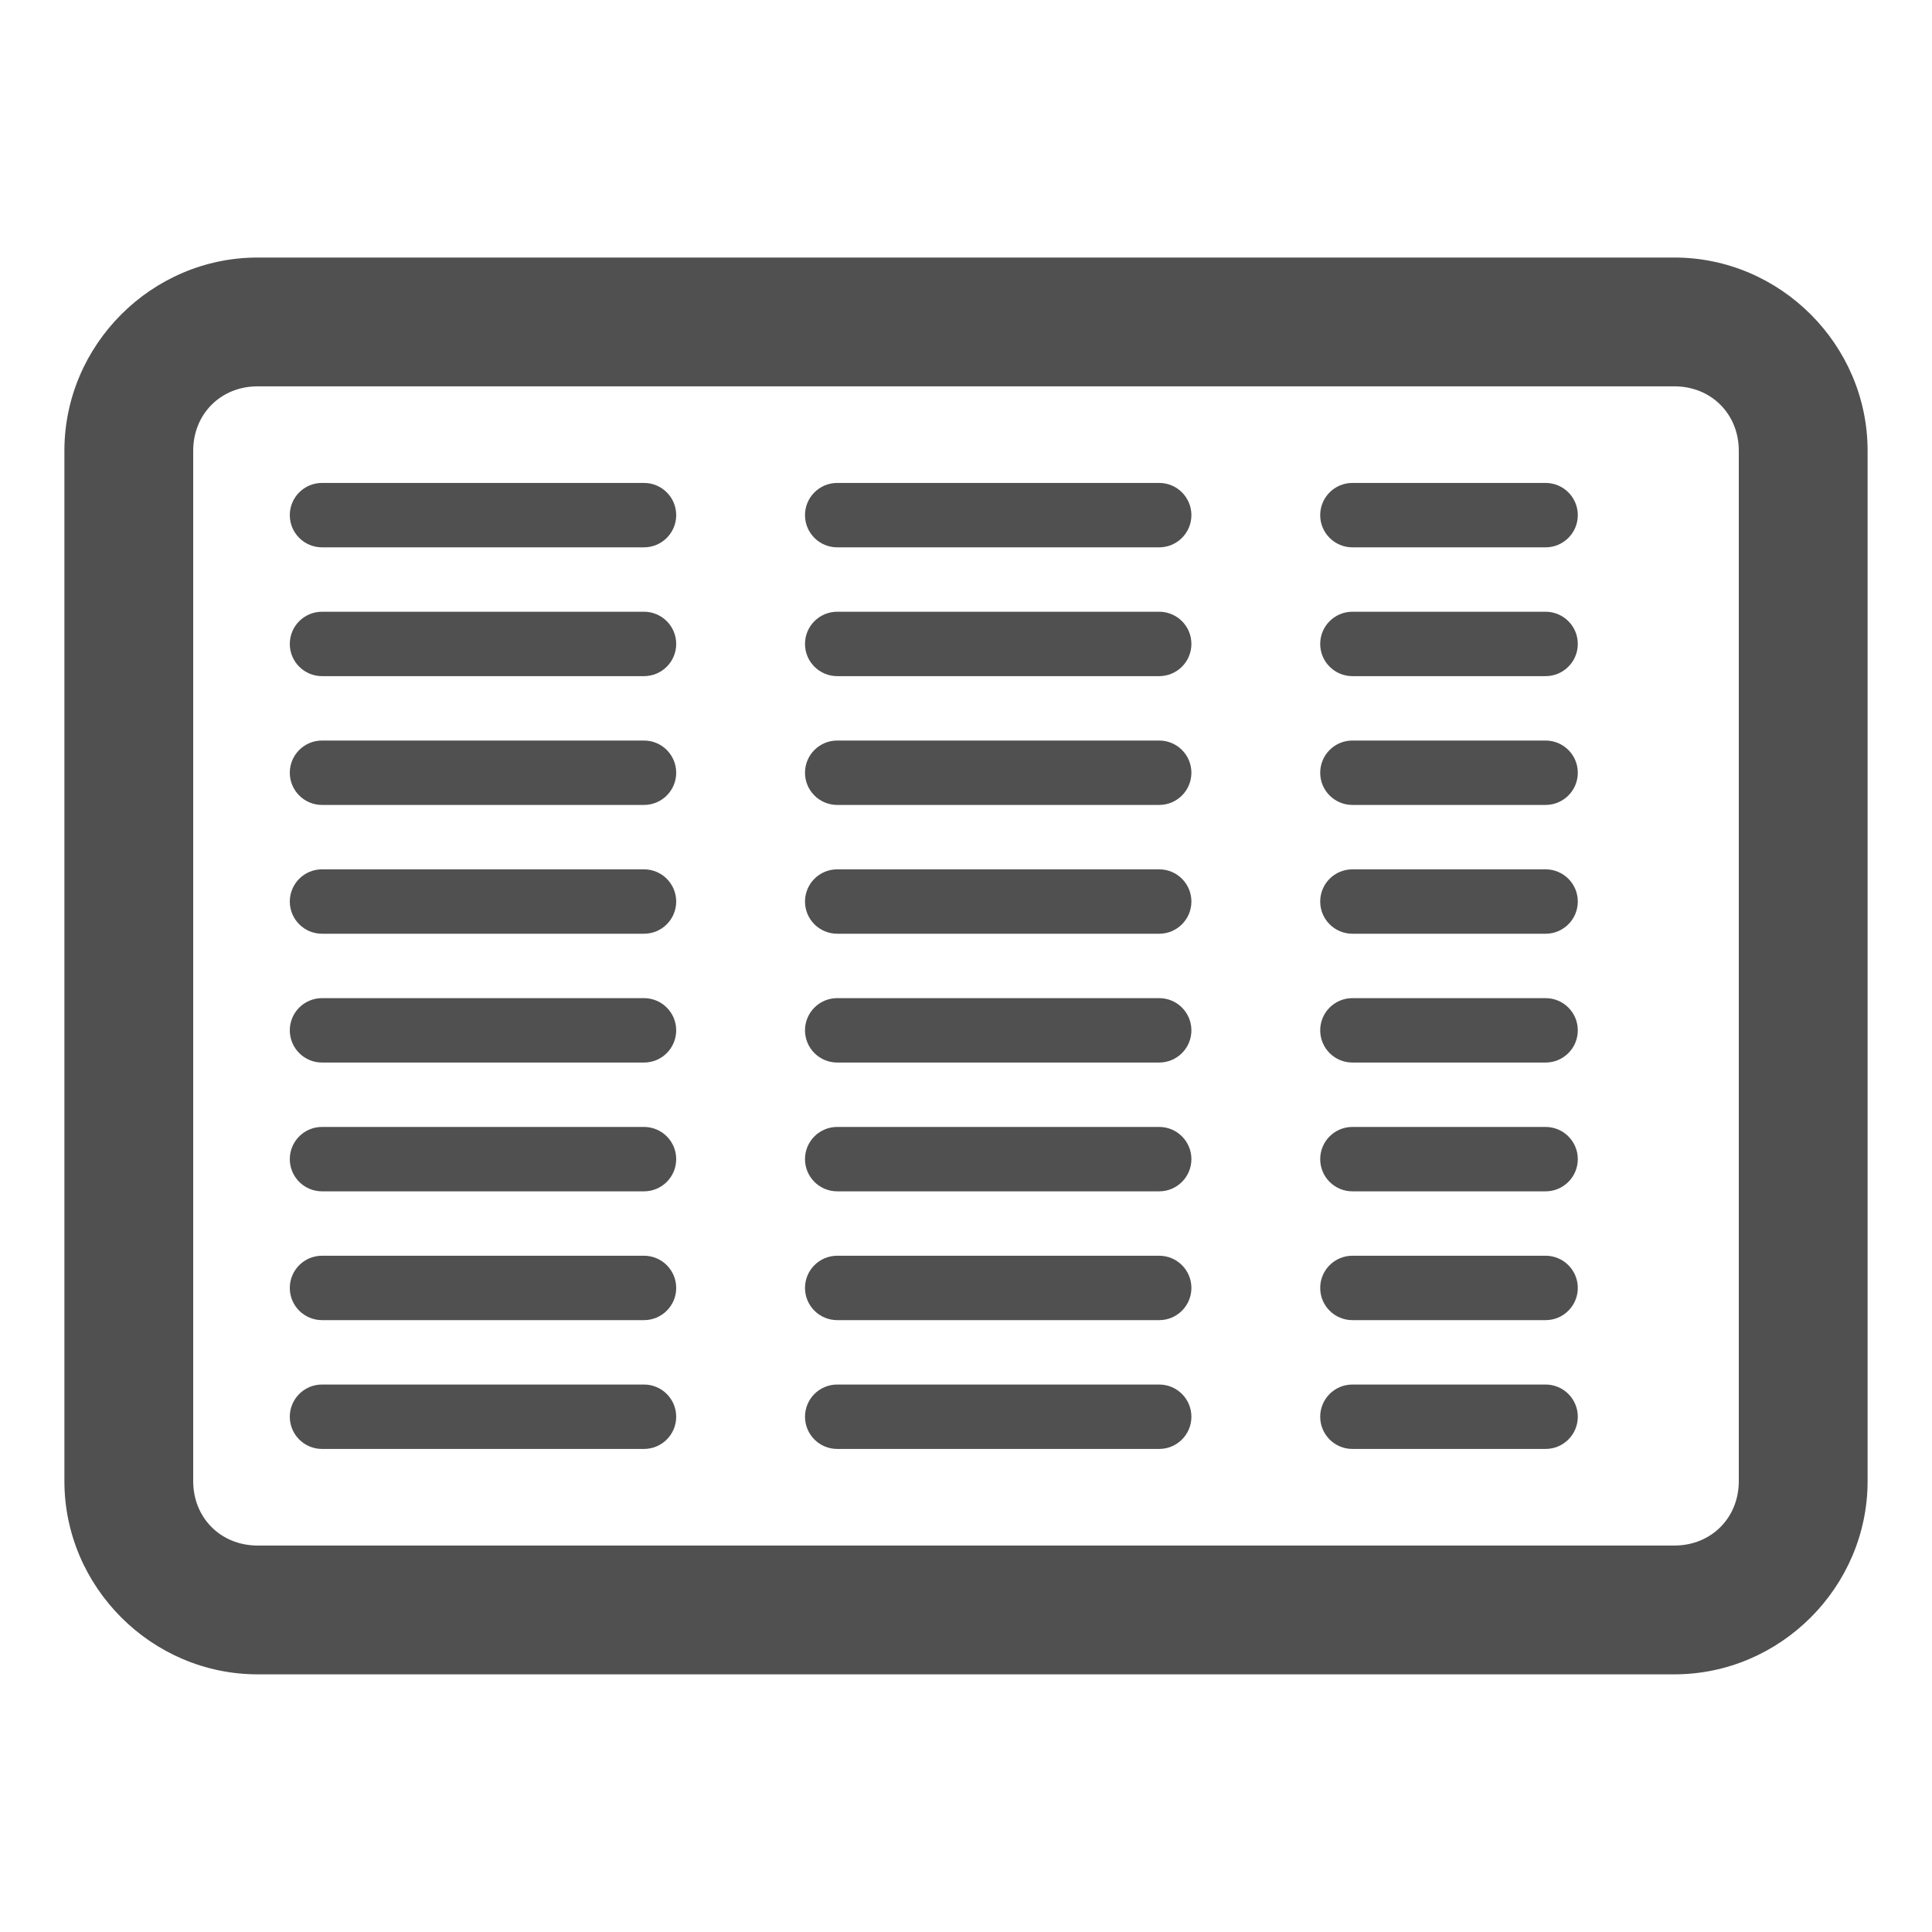
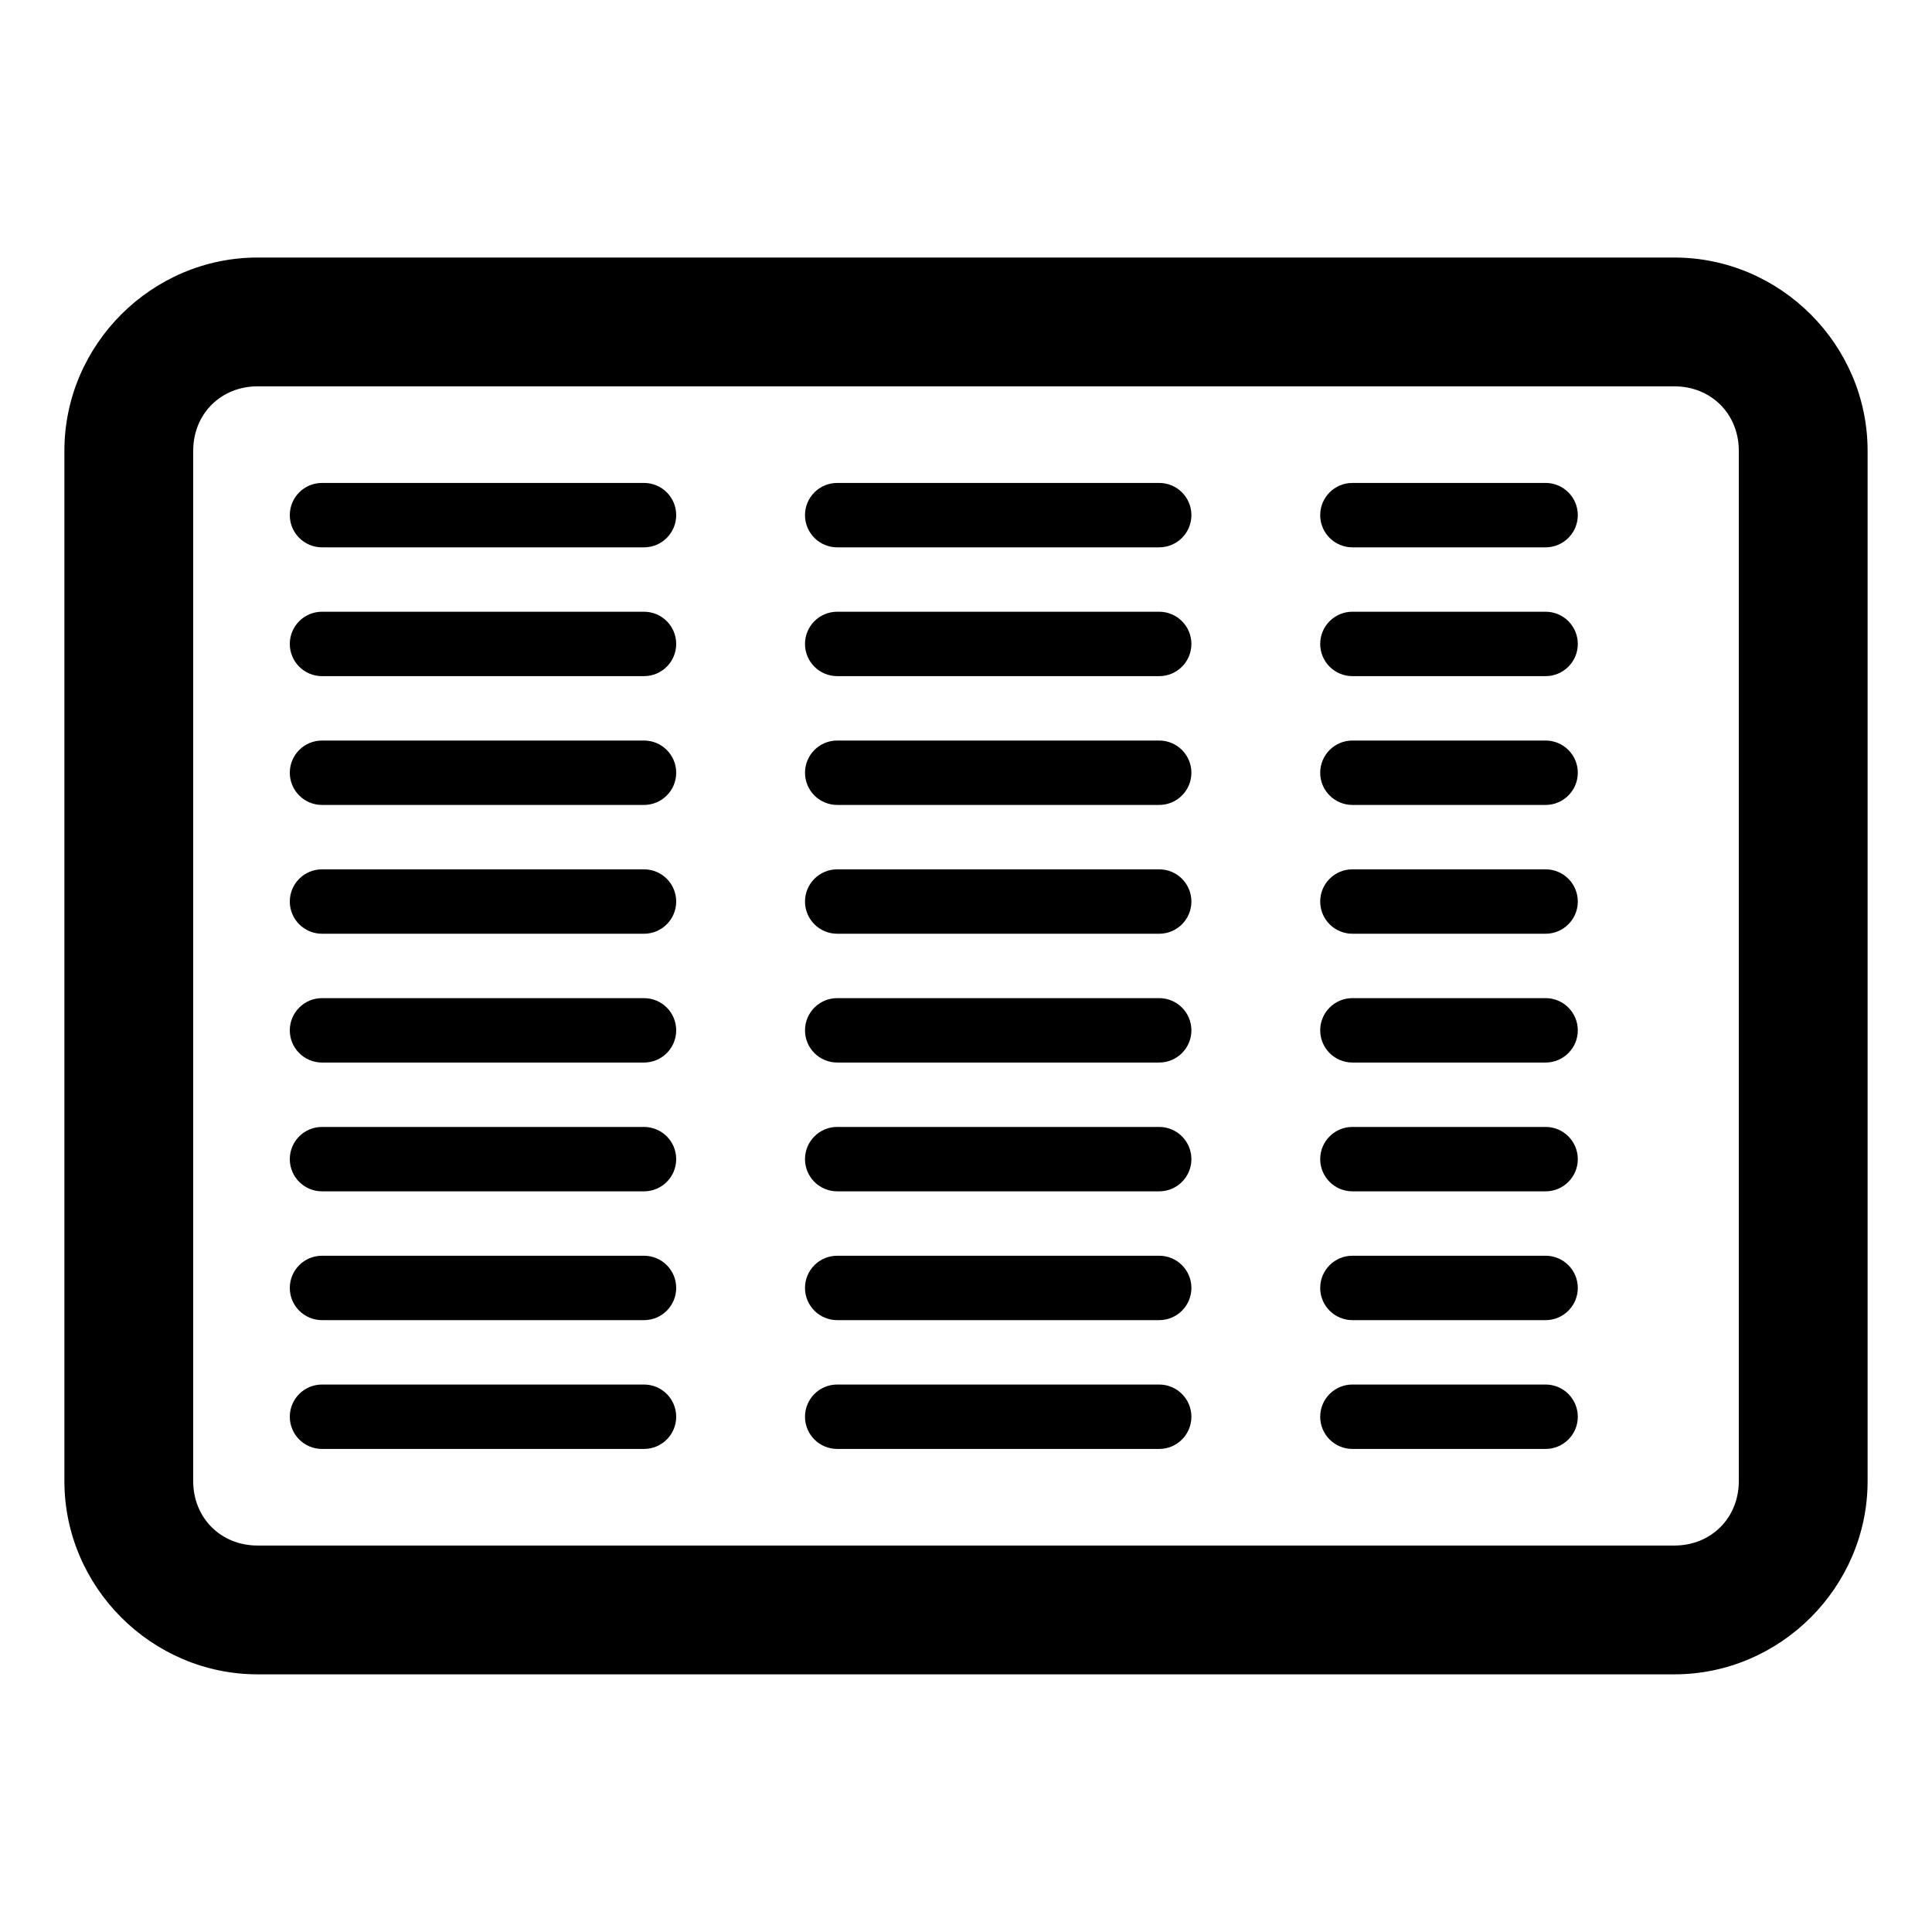
<svg xmlns="http://www.w3.org/2000/svg" width="32" height="32" version="1.1" viewBox="0 0 30 30">
-   <g fill="#505050" stroke-linecap="round" stroke-linejoin="round">
-     <path d="m4 3.999c-1.645 0-3 1.355-3 3v16c0 1.645 1.355 3 3 3h22c1.645 0 3-1.355 3-3v-16c0-1.645-1.355-3-3-3zm0 2h22c0.571 0 1 0.429 1 1v16c0 0.571-0.429 1-1 1h-22c-0.571 0-1-0.429-1-1v-16c0-0.571 0.429-1 1-1z" color="#000000" style="-inkscape-stroke:none" />
+   <g fill="currentColor" stroke-linecap="round" stroke-linejoin="round">
+     <path d="m4 3.999c-1.645 0-3 1.355-3 3v16c0 1.645 1.355 3 3 3h22c1.645 0 3-1.355 3-3v-16c0-1.645-1.355-3-3-3zm0 2h22c0.571 0 1 0.429 1 1v16c0 0.571-0.429 1-1 1h-22c-0.571 0-1-0.429-1-1v-16c0-0.571 0.429-1 1-1z" color="currentColor" style="-inkscape-stroke:none" />
    <g fill-rule="evenodd">
-       <path d="m5 7.499a0.5 0.5 0 0 0-0.5 0.5 0.5 0.5 0 0 0 0.5 0.5h5a0.5 0.5 0 0 0 0.5-0.5 0.5 0.5 0 0 0-0.5-0.5z" color="#000000" style="-inkscape-stroke:none" />
-       <path d="m5 9.499a0.5 0.5 0 0 0-0.5 0.5 0.5 0.5 0 0 0 0.5 0.5h5a0.5 0.5 0 0 0 0.5-0.5 0.5 0.5 0 0 0-0.5-0.5z" color="#000000" style="-inkscape-stroke:none" />
-       <path d="m5 11.499a0.5 0.5 0 0 0-0.5 0.5 0.5 0.5 0 0 0 0.5 0.5h5a0.5 0.5 0 0 0 0.5-0.5 0.5 0.5 0 0 0-0.5-0.5z" color="#000000" style="-inkscape-stroke:none" />
-       <path d="m5 13.499a0.5 0.5 0 0 0-0.5 0.5 0.5 0.5 0 0 0 0.5 0.5h5a0.5 0.5 0 0 0 0.5-0.5 0.5 0.5 0 0 0-0.5-0.5z" color="#000000" style="-inkscape-stroke:none" />
-       <path d="m5 15.499a0.5 0.5 0 0 0-0.5 0.5 0.5 0.5 0 0 0 0.5 0.5h5a0.5 0.5 0 0 0 0.5-0.5 0.5 0.5 0 0 0-0.5-0.5z" color="#000000" style="-inkscape-stroke:none" />
-       <path d="m5 17.499a0.5 0.5 0 0 0-0.5 0.5 0.5 0.5 0 0 0 0.5 0.5h5a0.5 0.5 0 0 0 0.5-0.5 0.5 0.5 0 0 0-0.5-0.5z" color="#000000" style="-inkscape-stroke:none" />
-       <path d="m5 19.499a0.5 0.5 0 0 0-0.5 0.5 0.5 0.5 0 0 0 0.5 0.5h5a0.5 0.5 0 0 0 0.5-0.5 0.5 0.5 0 0 0-0.5-0.5z" color="#000000" style="-inkscape-stroke:none" />
-       <path d="m5 21.499a0.5 0.5 0 0 0-0.5 0.5 0.5 0.5 0 0 0 0.5 0.5h5a0.5 0.5 0 0 0 0.5-0.5 0.5 0.5 0 0 0-0.5-0.5z" color="#000000" style="-inkscape-stroke:none" />
-       <path d="m13 7.499a0.5 0.5 0 0 0-0.5 0.5 0.5 0.5 0 0 0 0.5 0.5h5a0.5 0.5 0 0 0 0.5-0.5 0.5 0.5 0 0 0-0.5-0.5z" color="#000000" style="-inkscape-stroke:none" />
-       <path d="m13 9.499a0.5 0.5 0 0 0-0.5 0.5 0.5 0.5 0 0 0 0.5 0.5h5a0.5 0.5 0 0 0 0.5-0.5 0.5 0.5 0 0 0-0.5-0.5z" color="#000000" style="-inkscape-stroke:none" />
-       <path d="m13 11.499a0.5 0.5 0 0 0-0.5 0.5 0.5 0.5 0 0 0 0.5 0.5h5a0.5 0.5 0 0 0 0.5-0.5 0.5 0.5 0 0 0-0.5-0.5z" color="#000000" style="-inkscape-stroke:none" />
-       <path d="m13 13.499a0.5 0.5 0 0 0-0.5 0.5 0.5 0.5 0 0 0 0.5 0.5h5a0.5 0.5 0 0 0 0.5-0.5 0.5 0.5 0 0 0-0.5-0.5z" color="#000000" style="-inkscape-stroke:none" />
-       <path d="m13 15.499a0.5 0.5 0 0 0-0.5 0.5 0.5 0.5 0 0 0 0.5 0.5h5a0.5 0.5 0 0 0 0.5-0.5 0.5 0.5 0 0 0-0.5-0.5z" color="#000000" style="-inkscape-stroke:none" />
-       <path d="m13 17.499a0.5 0.5 0 0 0-0.5 0.5 0.5 0.5 0 0 0 0.5 0.5h5a0.5 0.5 0 0 0 0.5-0.5 0.5 0.5 0 0 0-0.5-0.5z" color="#000000" style="-inkscape-stroke:none" />
-       <path d="m13 19.499a0.5 0.5 0 0 0-0.5 0.5 0.5 0.5 0 0 0 0.5 0.5h5a0.5 0.5 0 0 0 0.5-0.5 0.5 0.5 0 0 0-0.5-0.5z" color="#000000" style="-inkscape-stroke:none" />
-       <path d="m13 21.499a0.5 0.5 0 0 0-0.5 0.5 0.5 0.5 0 0 0 0.5 0.5h5a0.5 0.5 0 0 0 0.5-0.5 0.5 0.5 0 0 0-0.5-0.5z" color="#000000" style="-inkscape-stroke:none" />
-       <path d="m21 7.499a0.5 0.5 0 0 0-0.5 0.5 0.5 0.5 0 0 0 0.5 0.5h3a0.5 0.5 0 0 0 0.5-0.5 0.5 0.5 0 0 0-0.5-0.5z" color="#000000" style="-inkscape-stroke:none" />
-       <path d="m21 9.499a0.5 0.5 0 0 0-0.5 0.5 0.5 0.5 0 0 0 0.5 0.5h3a0.5 0.5 0 0 0 0.5-0.5 0.5 0.5 0 0 0-0.5-0.5z" color="#000000" style="-inkscape-stroke:none" />
-       <path d="m21 11.499a0.5 0.5 0 0 0-0.5 0.5 0.5 0.5 0 0 0 0.5 0.5h3a0.5 0.5 0 0 0 0.5-0.5 0.5 0.5 0 0 0-0.5-0.5z" color="#000000" style="-inkscape-stroke:none" />
-       <path d="m21 13.499a0.5 0.5 0 0 0-0.5 0.5 0.5 0.5 0 0 0 0.5 0.5h3a0.5 0.5 0 0 0 0.5-0.5 0.5 0.5 0 0 0-0.5-0.5z" color="#000000" style="-inkscape-stroke:none" />
-       <path d="m21 15.499a0.5 0.5 0 0 0-0.5 0.5 0.5 0.5 0 0 0 0.5 0.5h3a0.5 0.5 0 0 0 0.5-0.5 0.5 0.5 0 0 0-0.5-0.5z" color="#000000" style="-inkscape-stroke:none" />
-       <path d="m21 17.499a0.5 0.5 0 0 0-0.5 0.5 0.5 0.5 0 0 0 0.5 0.5h3a0.5 0.5 0 0 0 0.5-0.5 0.5 0.5 0 0 0-0.5-0.5z" color="#000000" style="-inkscape-stroke:none" />
-       <path d="m21 19.499a0.5 0.5 0 0 0-0.5 0.5 0.5 0.5 0 0 0 0.5 0.5h3a0.5 0.5 0 0 0 0.5-0.5 0.5 0.5 0 0 0-0.5-0.5z" color="#000000" style="-inkscape-stroke:none" />
-       <path d="m21 21.499a0.5 0.5 0 0 0-0.5 0.5 0.5 0.5 0 0 0 0.5 0.5h3a0.5 0.5 0 0 0 0.5-0.5 0.5 0.5 0 0 0-0.5-0.5z" color="#000000" style="-inkscape-stroke:none" />
+       <path d="m5 7.499a0.5 0.5 0 0 0-0.5 0.5 0.5 0.5 0 0 0 0.5 0.5h5a0.5 0.5 0 0 0 0.5-0.5 0.5 0.5 0 0 0-0.5-0.5z" color="currentColor" style="-inkscape-stroke:none" />
+       <path d="m5 9.499a0.5 0.5 0 0 0-0.5 0.5 0.5 0.5 0 0 0 0.5 0.5h5a0.5 0.5 0 0 0 0.5-0.5 0.5 0.5 0 0 0-0.5-0.5z" color="currentColor" style="-inkscape-stroke:none" />
+       <path d="m5 11.499a0.5 0.5 0 0 0-0.5 0.5 0.5 0.5 0 0 0 0.5 0.5h5a0.5 0.5 0 0 0 0.5-0.5 0.5 0.5 0 0 0-0.5-0.5z" color="currentColor" style="-inkscape-stroke:none" />
+       <path d="m5 13.499a0.5 0.5 0 0 0-0.5 0.5 0.5 0.5 0 0 0 0.5 0.5h5a0.5 0.5 0 0 0 0.5-0.5 0.5 0.5 0 0 0-0.5-0.5z" color="currentColor" style="-inkscape-stroke:none" />
+       <path d="m5 15.499a0.5 0.5 0 0 0-0.5 0.5 0.5 0.5 0 0 0 0.5 0.5h5a0.5 0.5 0 0 0 0.5-0.5 0.5 0.5 0 0 0-0.5-0.5z" color="currentColor" style="-inkscape-stroke:none" />
+       <path d="m5 17.499a0.5 0.5 0 0 0-0.5 0.5 0.5 0.5 0 0 0 0.5 0.5h5a0.5 0.5 0 0 0 0.5-0.5 0.5 0.5 0 0 0-0.5-0.5z" color="currentColor" style="-inkscape-stroke:none" />
+       <path d="m5 19.499a0.5 0.5 0 0 0-0.5 0.5 0.5 0.5 0 0 0 0.5 0.5h5a0.5 0.5 0 0 0 0.5-0.5 0.5 0.5 0 0 0-0.5-0.5z" color="currentColor" style="-inkscape-stroke:none" />
+       <path d="m5 21.499a0.5 0.5 0 0 0-0.5 0.5 0.5 0.5 0 0 0 0.5 0.5h5a0.5 0.5 0 0 0 0.5-0.5 0.5 0.5 0 0 0-0.5-0.5z" color="currentColor" style="-inkscape-stroke:none" />
+       <path d="m13 7.499a0.5 0.5 0 0 0-0.5 0.5 0.5 0.5 0 0 0 0.5 0.5h5a0.5 0.5 0 0 0 0.5-0.5 0.5 0.5 0 0 0-0.5-0.5z" color="currentColor" style="-inkscape-stroke:none" />
+       <path d="m13 9.499a0.5 0.5 0 0 0-0.5 0.5 0.5 0.5 0 0 0 0.5 0.5h5a0.5 0.5 0 0 0 0.5-0.5 0.5 0.5 0 0 0-0.5-0.5z" color="currentColor" style="-inkscape-stroke:none" />
+       <path d="m13 11.499a0.5 0.5 0 0 0-0.5 0.5 0.5 0.5 0 0 0 0.5 0.5h5a0.5 0.5 0 0 0 0.5-0.5 0.5 0.5 0 0 0-0.5-0.5z" color="currentColor" style="-inkscape-stroke:none" />
+       <path d="m13 13.499a0.5 0.5 0 0 0-0.5 0.5 0.5 0.5 0 0 0 0.5 0.5h5a0.5 0.5 0 0 0 0.5-0.5 0.5 0.5 0 0 0-0.5-0.5z" color="currentColor" style="-inkscape-stroke:none" />
+       <path d="m13 15.499a0.5 0.5 0 0 0-0.5 0.5 0.5 0.5 0 0 0 0.5 0.5h5a0.5 0.5 0 0 0 0.5-0.5 0.5 0.5 0 0 0-0.5-0.5z" color="currentColor" style="-inkscape-stroke:none" />
+       <path d="m13 17.499a0.5 0.5 0 0 0-0.5 0.5 0.5 0.5 0 0 0 0.5 0.5h5a0.5 0.5 0 0 0 0.5-0.5 0.5 0.5 0 0 0-0.5-0.5z" color="currentColor" style="-inkscape-stroke:none" />
+       <path d="m13 19.499a0.5 0.5 0 0 0-0.5 0.5 0.5 0.5 0 0 0 0.5 0.5h5a0.5 0.5 0 0 0 0.5-0.5 0.5 0.5 0 0 0-0.5-0.5z" color="currentColor" style="-inkscape-stroke:none" />
+       <path d="m13 21.499a0.5 0.5 0 0 0-0.5 0.5 0.5 0.5 0 0 0 0.5 0.5h5a0.5 0.5 0 0 0 0.5-0.5 0.5 0.5 0 0 0-0.5-0.5z" color="currentColor" style="-inkscape-stroke:none" />
+       <path d="m21 7.499a0.5 0.5 0 0 0-0.5 0.5 0.5 0.5 0 0 0 0.5 0.5h3a0.5 0.5 0 0 0 0.5-0.5 0.5 0.5 0 0 0-0.5-0.5z" color="currentColor" style="-inkscape-stroke:none" />
+       <path d="m21 9.499a0.5 0.5 0 0 0-0.5 0.5 0.5 0.5 0 0 0 0.5 0.5h3a0.5 0.5 0 0 0 0.5-0.5 0.5 0.5 0 0 0-0.5-0.5z" color="currentColor" style="-inkscape-stroke:none" />
+       <path d="m21 11.499a0.5 0.5 0 0 0-0.5 0.5 0.5 0.5 0 0 0 0.5 0.5h3a0.5 0.5 0 0 0 0.5-0.5 0.5 0.5 0 0 0-0.5-0.5z" color="currentColor" style="-inkscape-stroke:none" />
+       <path d="m21 13.499a0.5 0.5 0 0 0-0.5 0.5 0.5 0.5 0 0 0 0.5 0.5h3a0.5 0.5 0 0 0 0.5-0.5 0.5 0.5 0 0 0-0.5-0.5z" color="currentColor" style="-inkscape-stroke:none" />
+       <path d="m21 15.499a0.5 0.5 0 0 0-0.5 0.5 0.5 0.5 0 0 0 0.5 0.5h3a0.5 0.5 0 0 0 0.5-0.5 0.5 0.5 0 0 0-0.5-0.5z" color="currentColor" style="-inkscape-stroke:none" />
+       <path d="m21 17.499a0.5 0.5 0 0 0-0.5 0.5 0.5 0.5 0 0 0 0.5 0.5h3a0.5 0.5 0 0 0 0.5-0.5 0.5 0.5 0 0 0-0.5-0.5z" color="currentColor" style="-inkscape-stroke:none" />
+       <path d="m21 19.499a0.5 0.5 0 0 0-0.5 0.5 0.5 0.5 0 0 0 0.5 0.5h3a0.5 0.5 0 0 0 0.5-0.5 0.5 0.5 0 0 0-0.5-0.5z" color="currentColor" style="-inkscape-stroke:none" />
+       <path d="m21 21.499a0.5 0.5 0 0 0-0.5 0.5 0.5 0.5 0 0 0 0.5 0.5h3a0.5 0.5 0 0 0 0.5-0.5 0.5 0.5 0 0 0-0.5-0.5z" color="currentColor" style="-inkscape-stroke:none" />
    </g>
  </g>
</svg>
